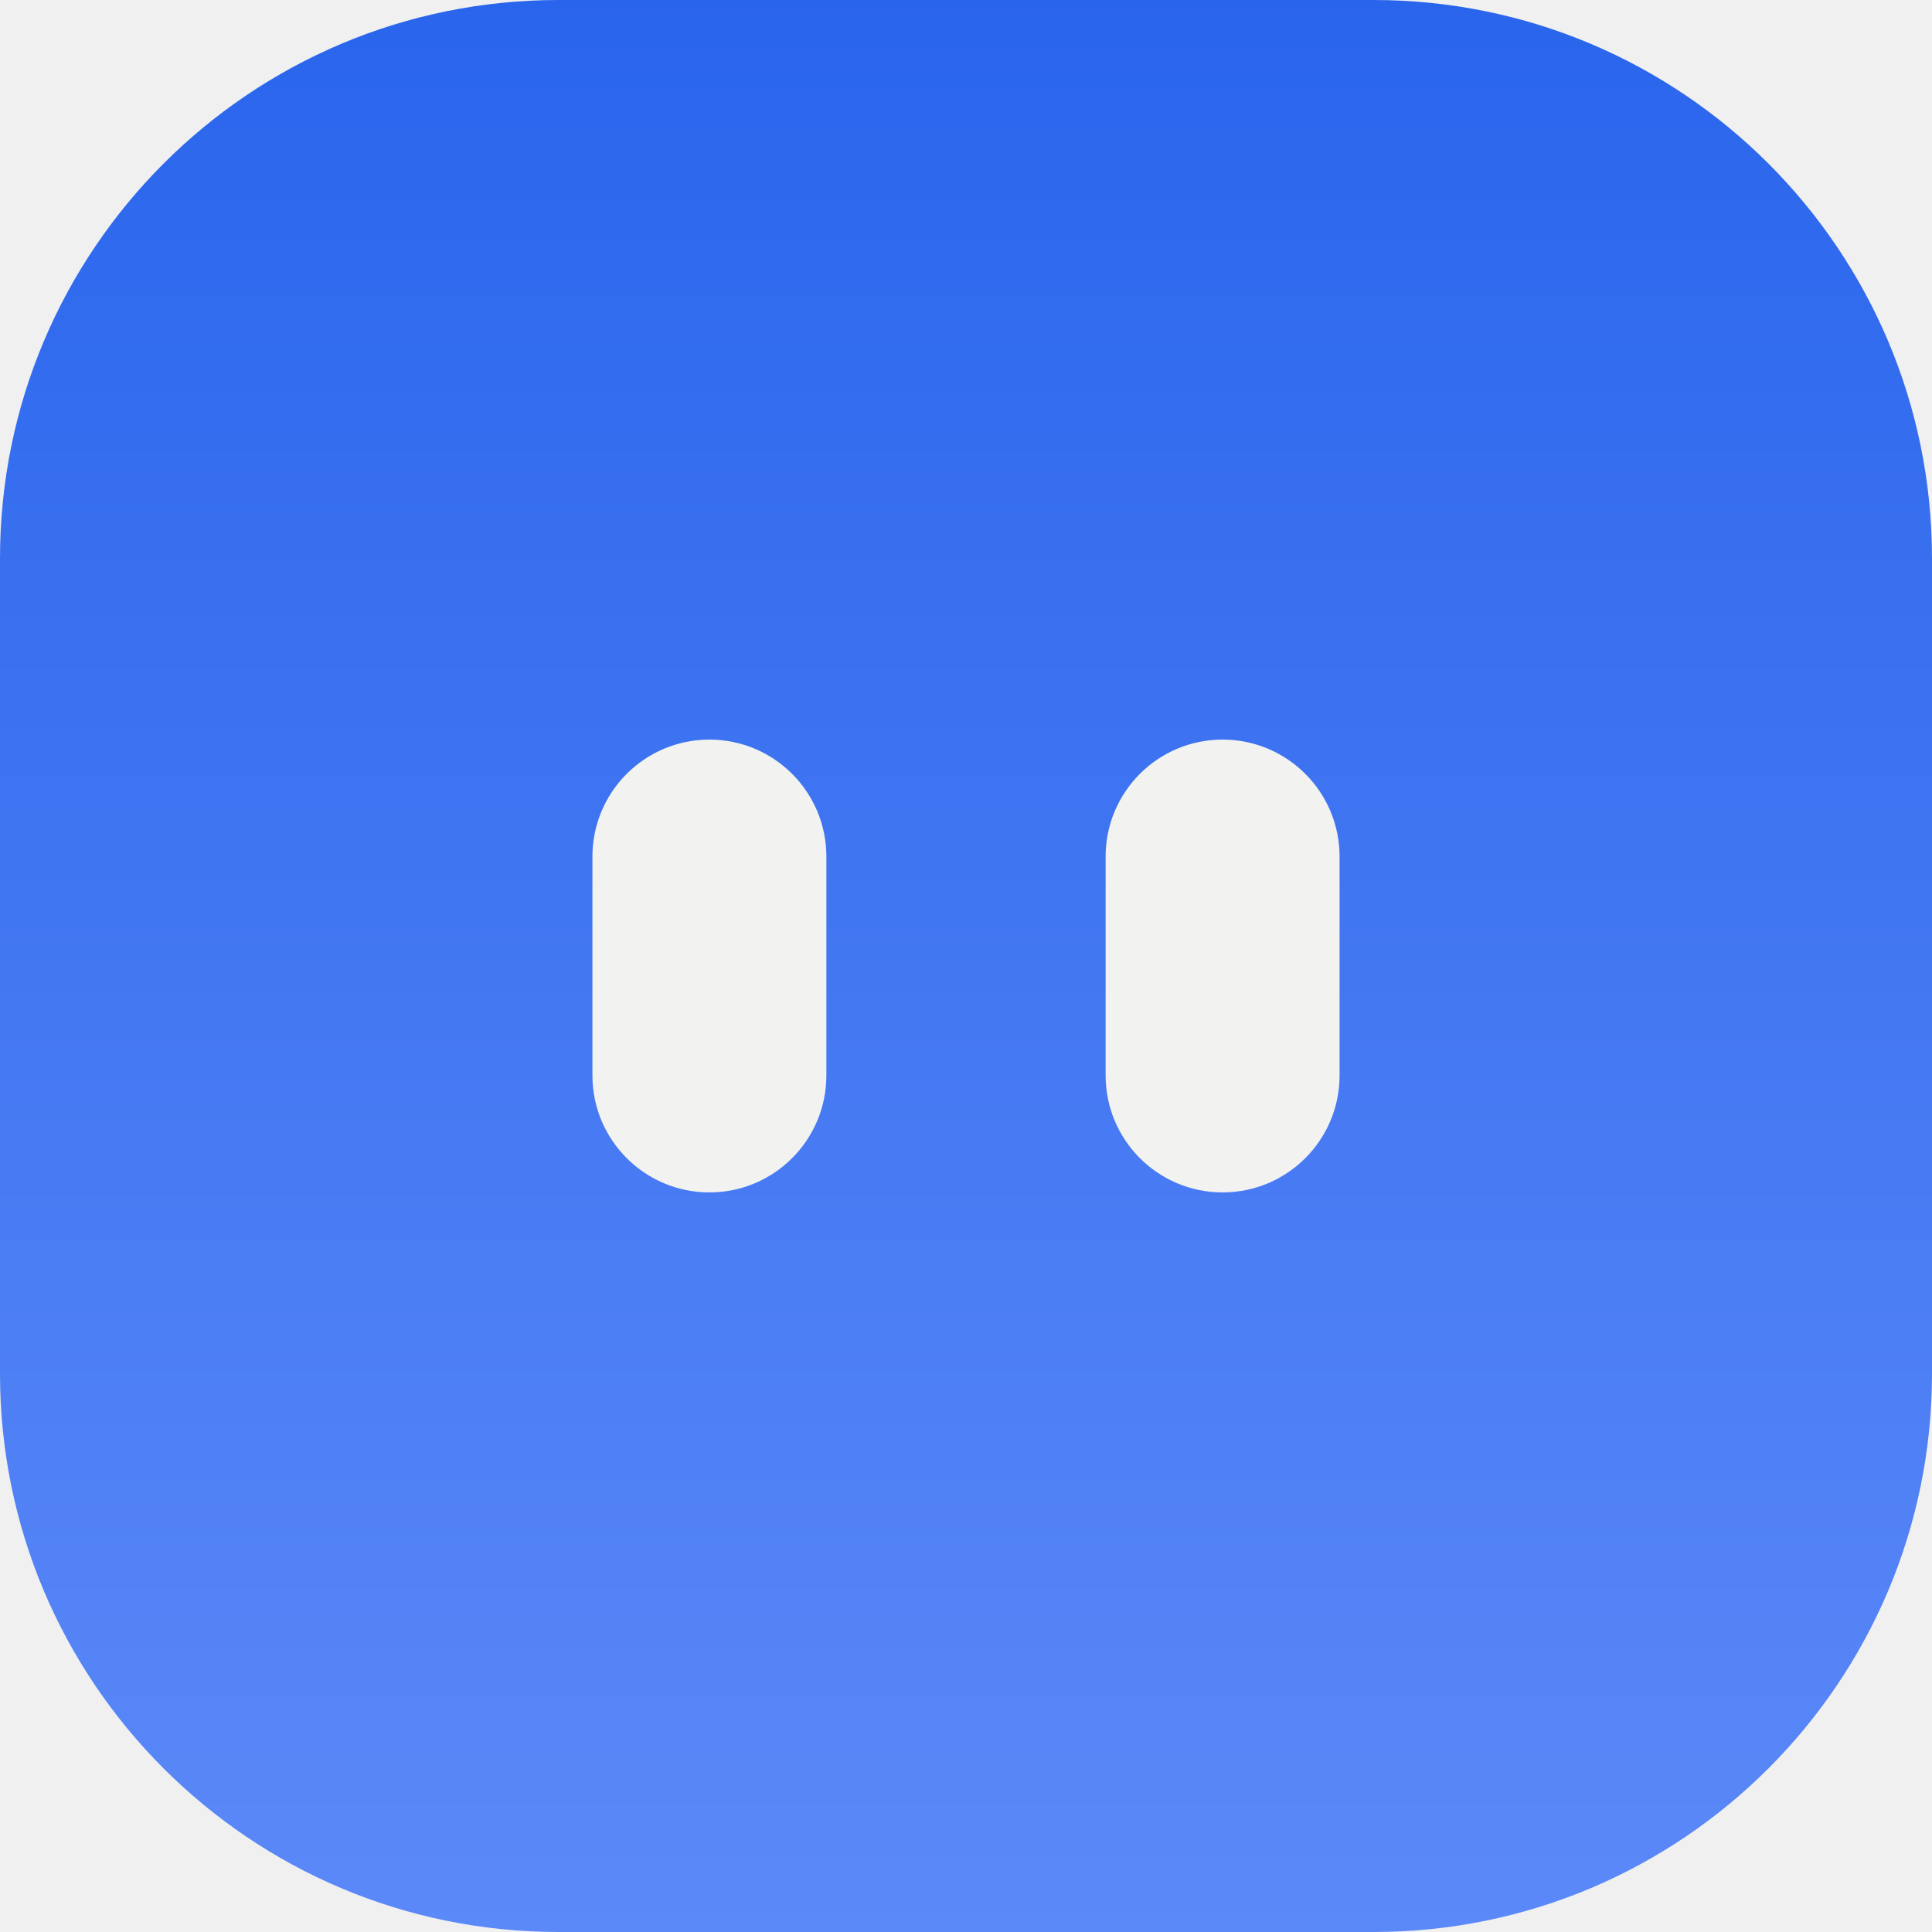
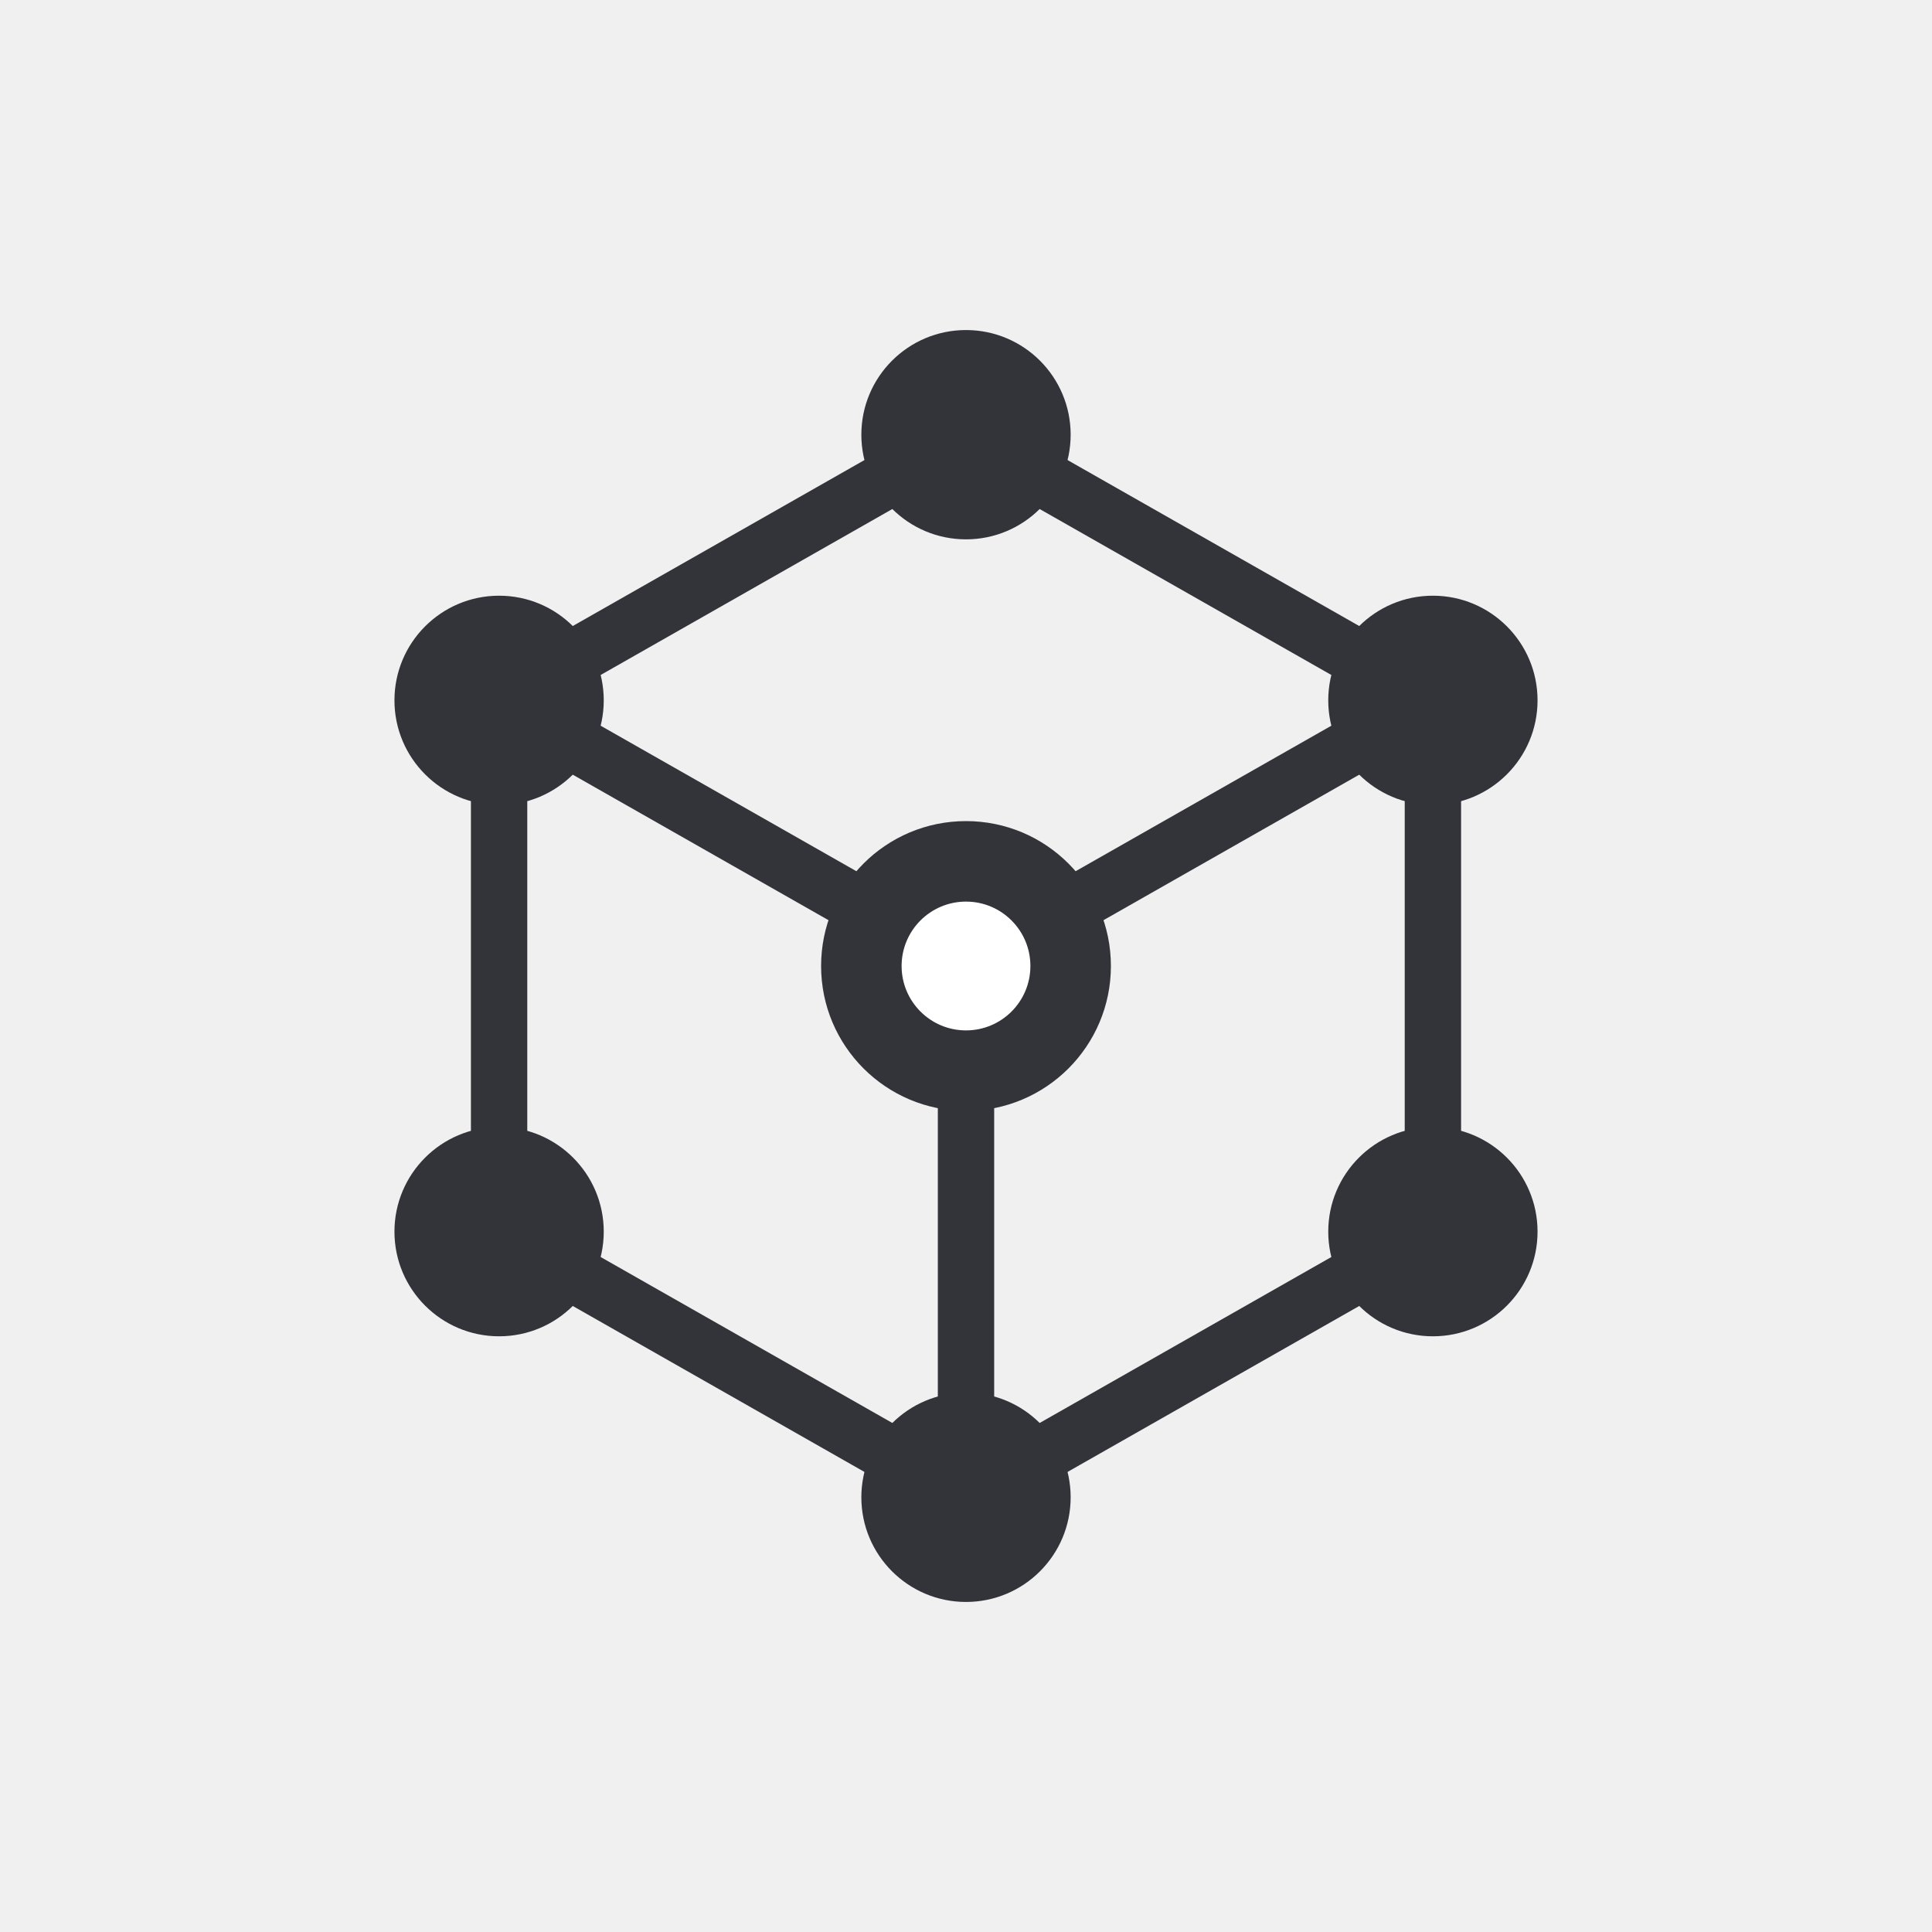
- <svg xmlns="http://www.w3.org/2000/svg" viewBox="0 0 512 512" role="img" aria-labelledby="title">
-   <defs>
-     <linearGradient id="blue" x1="0" y1="0" x2="0" y2="1">
-       <stop offset="0" stop-color="#2965EC" />
-       <stop offset="1" stop-color="#5C89F8" />
-     </linearGradient>
-   </defs>
-   <rect width="512" height="512" rx="148" fill="url(#blue)" />
-   <rect x="157" y="196" width="62" height="120" rx="31" fill="#F2F2F0" />
-   <rect x="293" y="196" width="62" height="120" rx="31" fill="#F2F2F0" />
+ <svg xmlns="http://www.w3.org/2000/svg" viewBox="0 0 240 240" role="img" aria-labelledby="title" fill="none" stroke="#33333A" stroke-width="7">
+   <path d="M120 54 178 87v66l-58 33-58-33V87l58-33Zm0 66 58-33M120 120 62 87M120 120v66" />
+   <g fill="#33333A" stroke="none">
+     <circle cx="120" cy="54" r="13" />
+     <circle cx="178" cy="87" r="13" />
+     <circle cx="178" cy="153" r="13" />
+     <circle cx="120" cy="186" r="13" />
+     <circle cx="62" cy="153" r="13" />
+     <circle cx="62" cy="87" r="13" />
+     <circle cx="120" cy="120" r="18" />
+   </g>
+   <circle cx="120" cy="120" r="8" fill="#FFFFFF" stroke="none" />
</svg>
